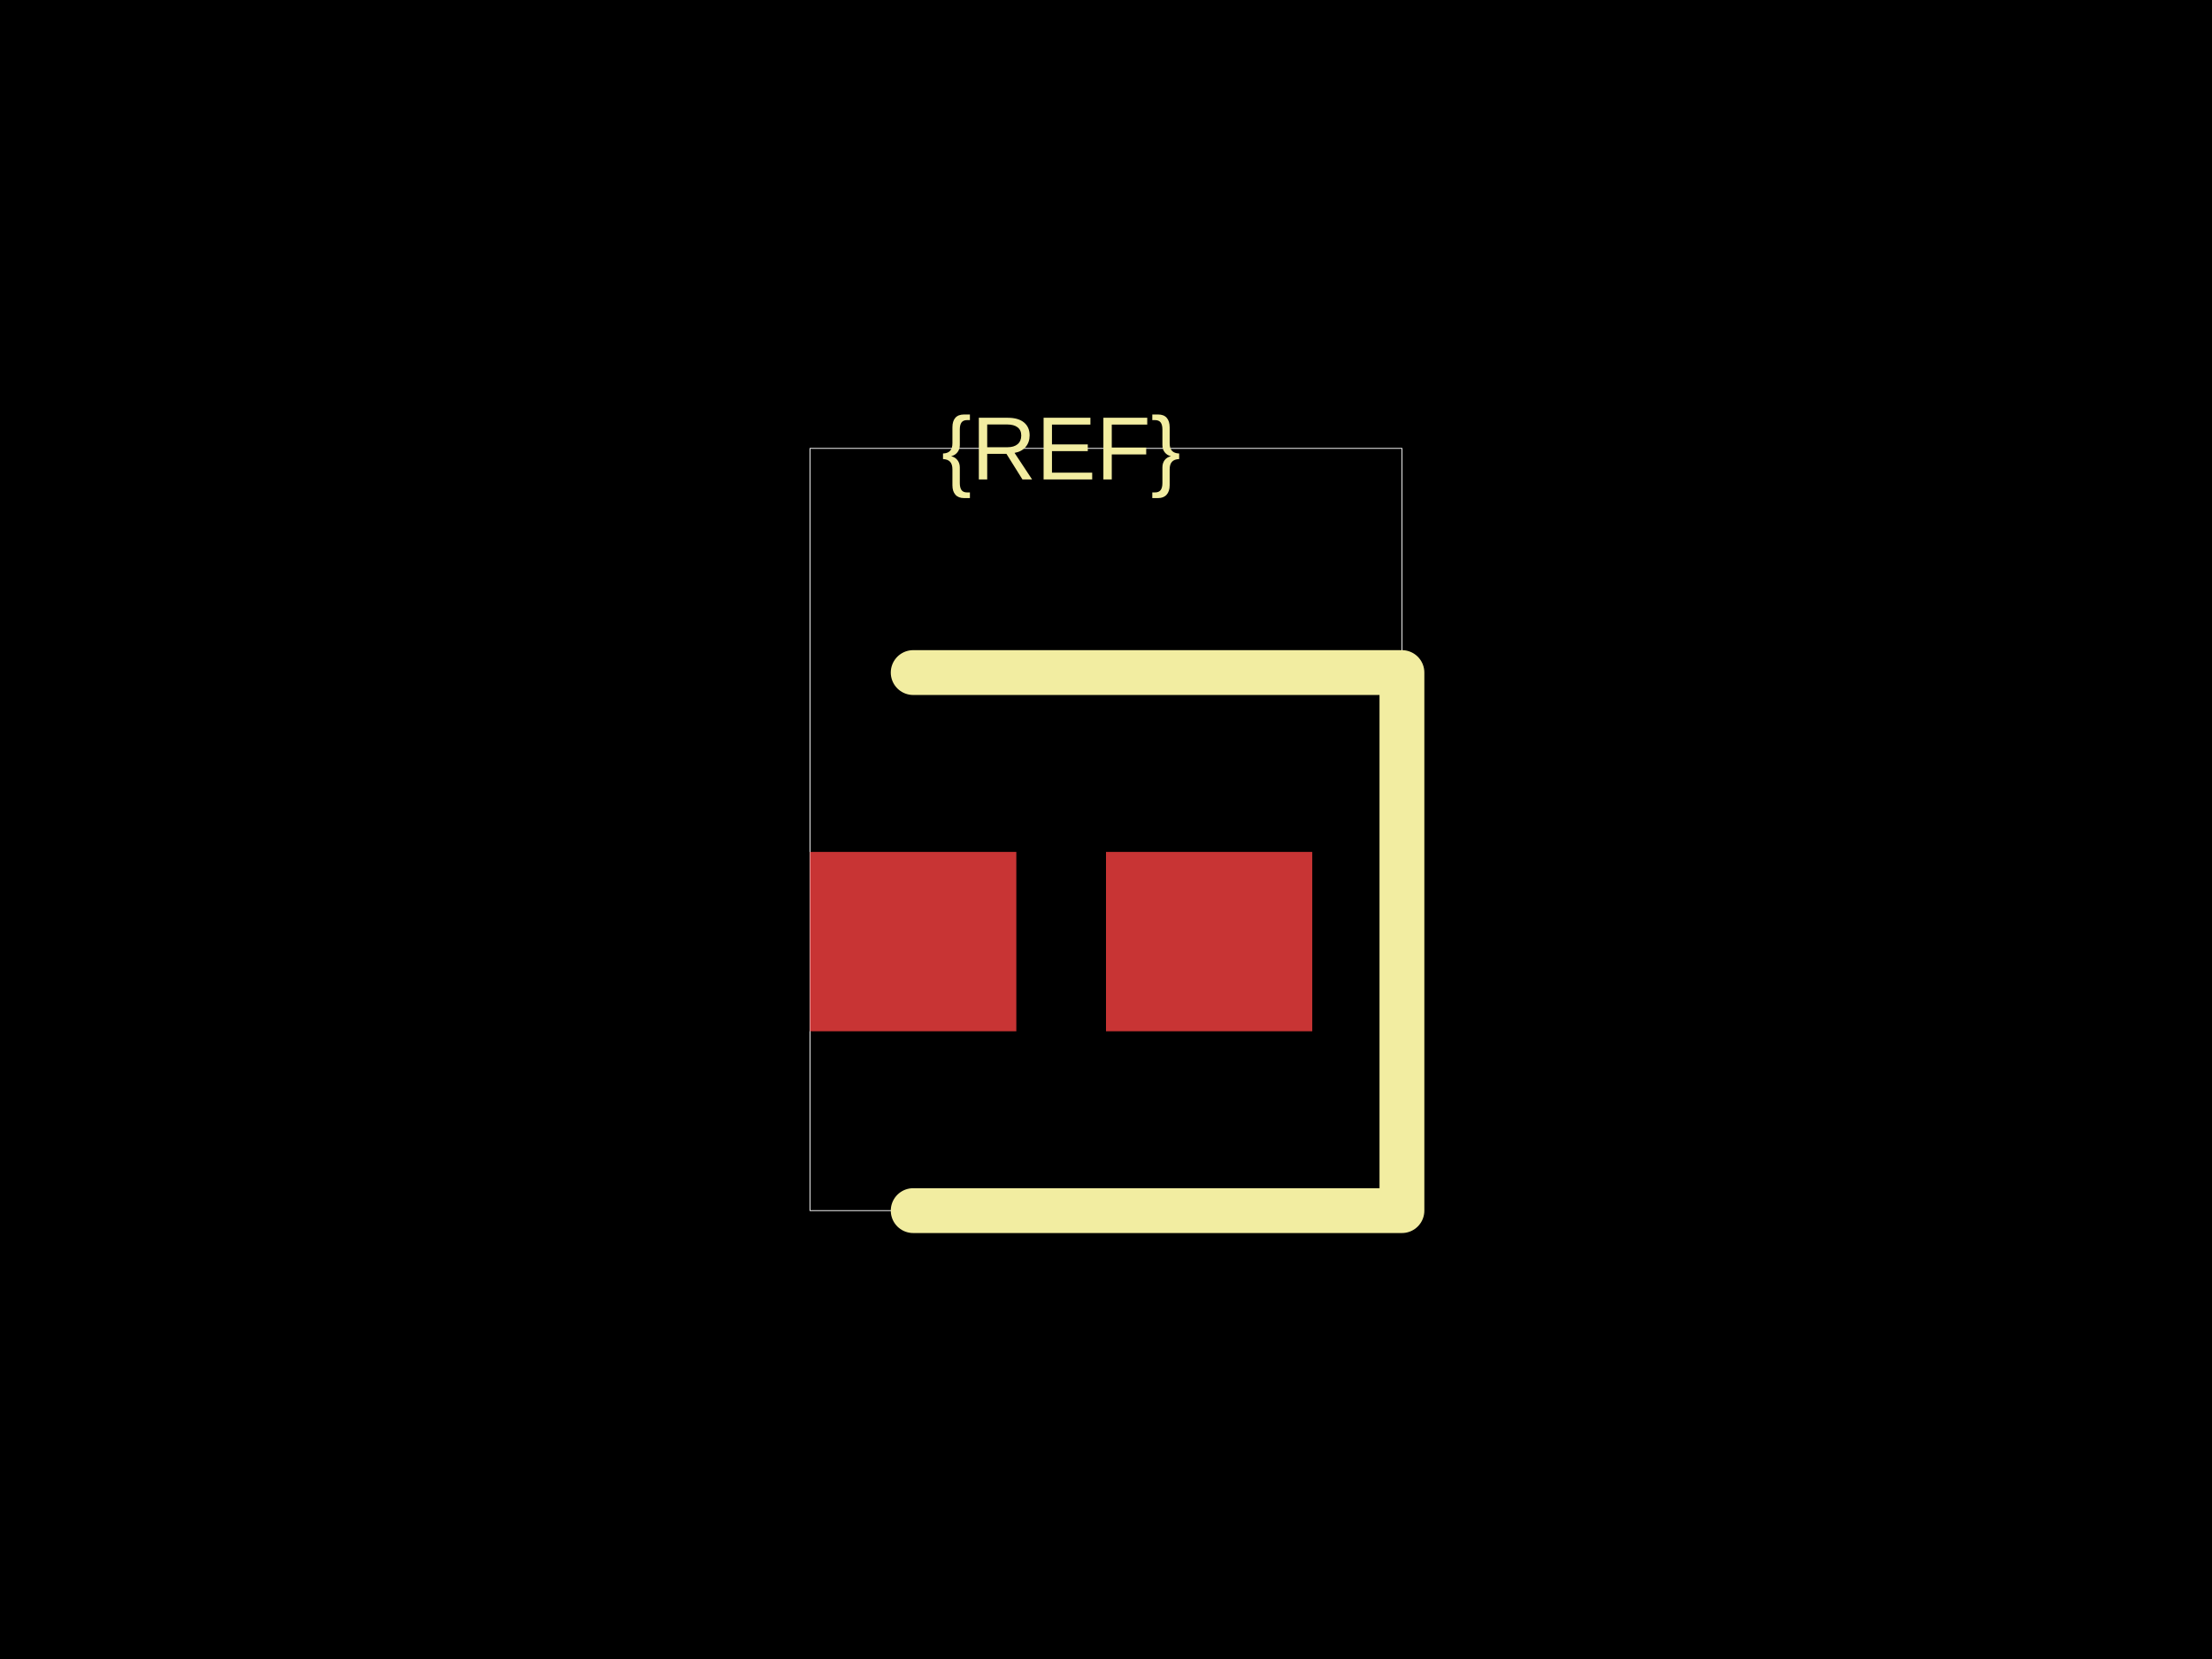
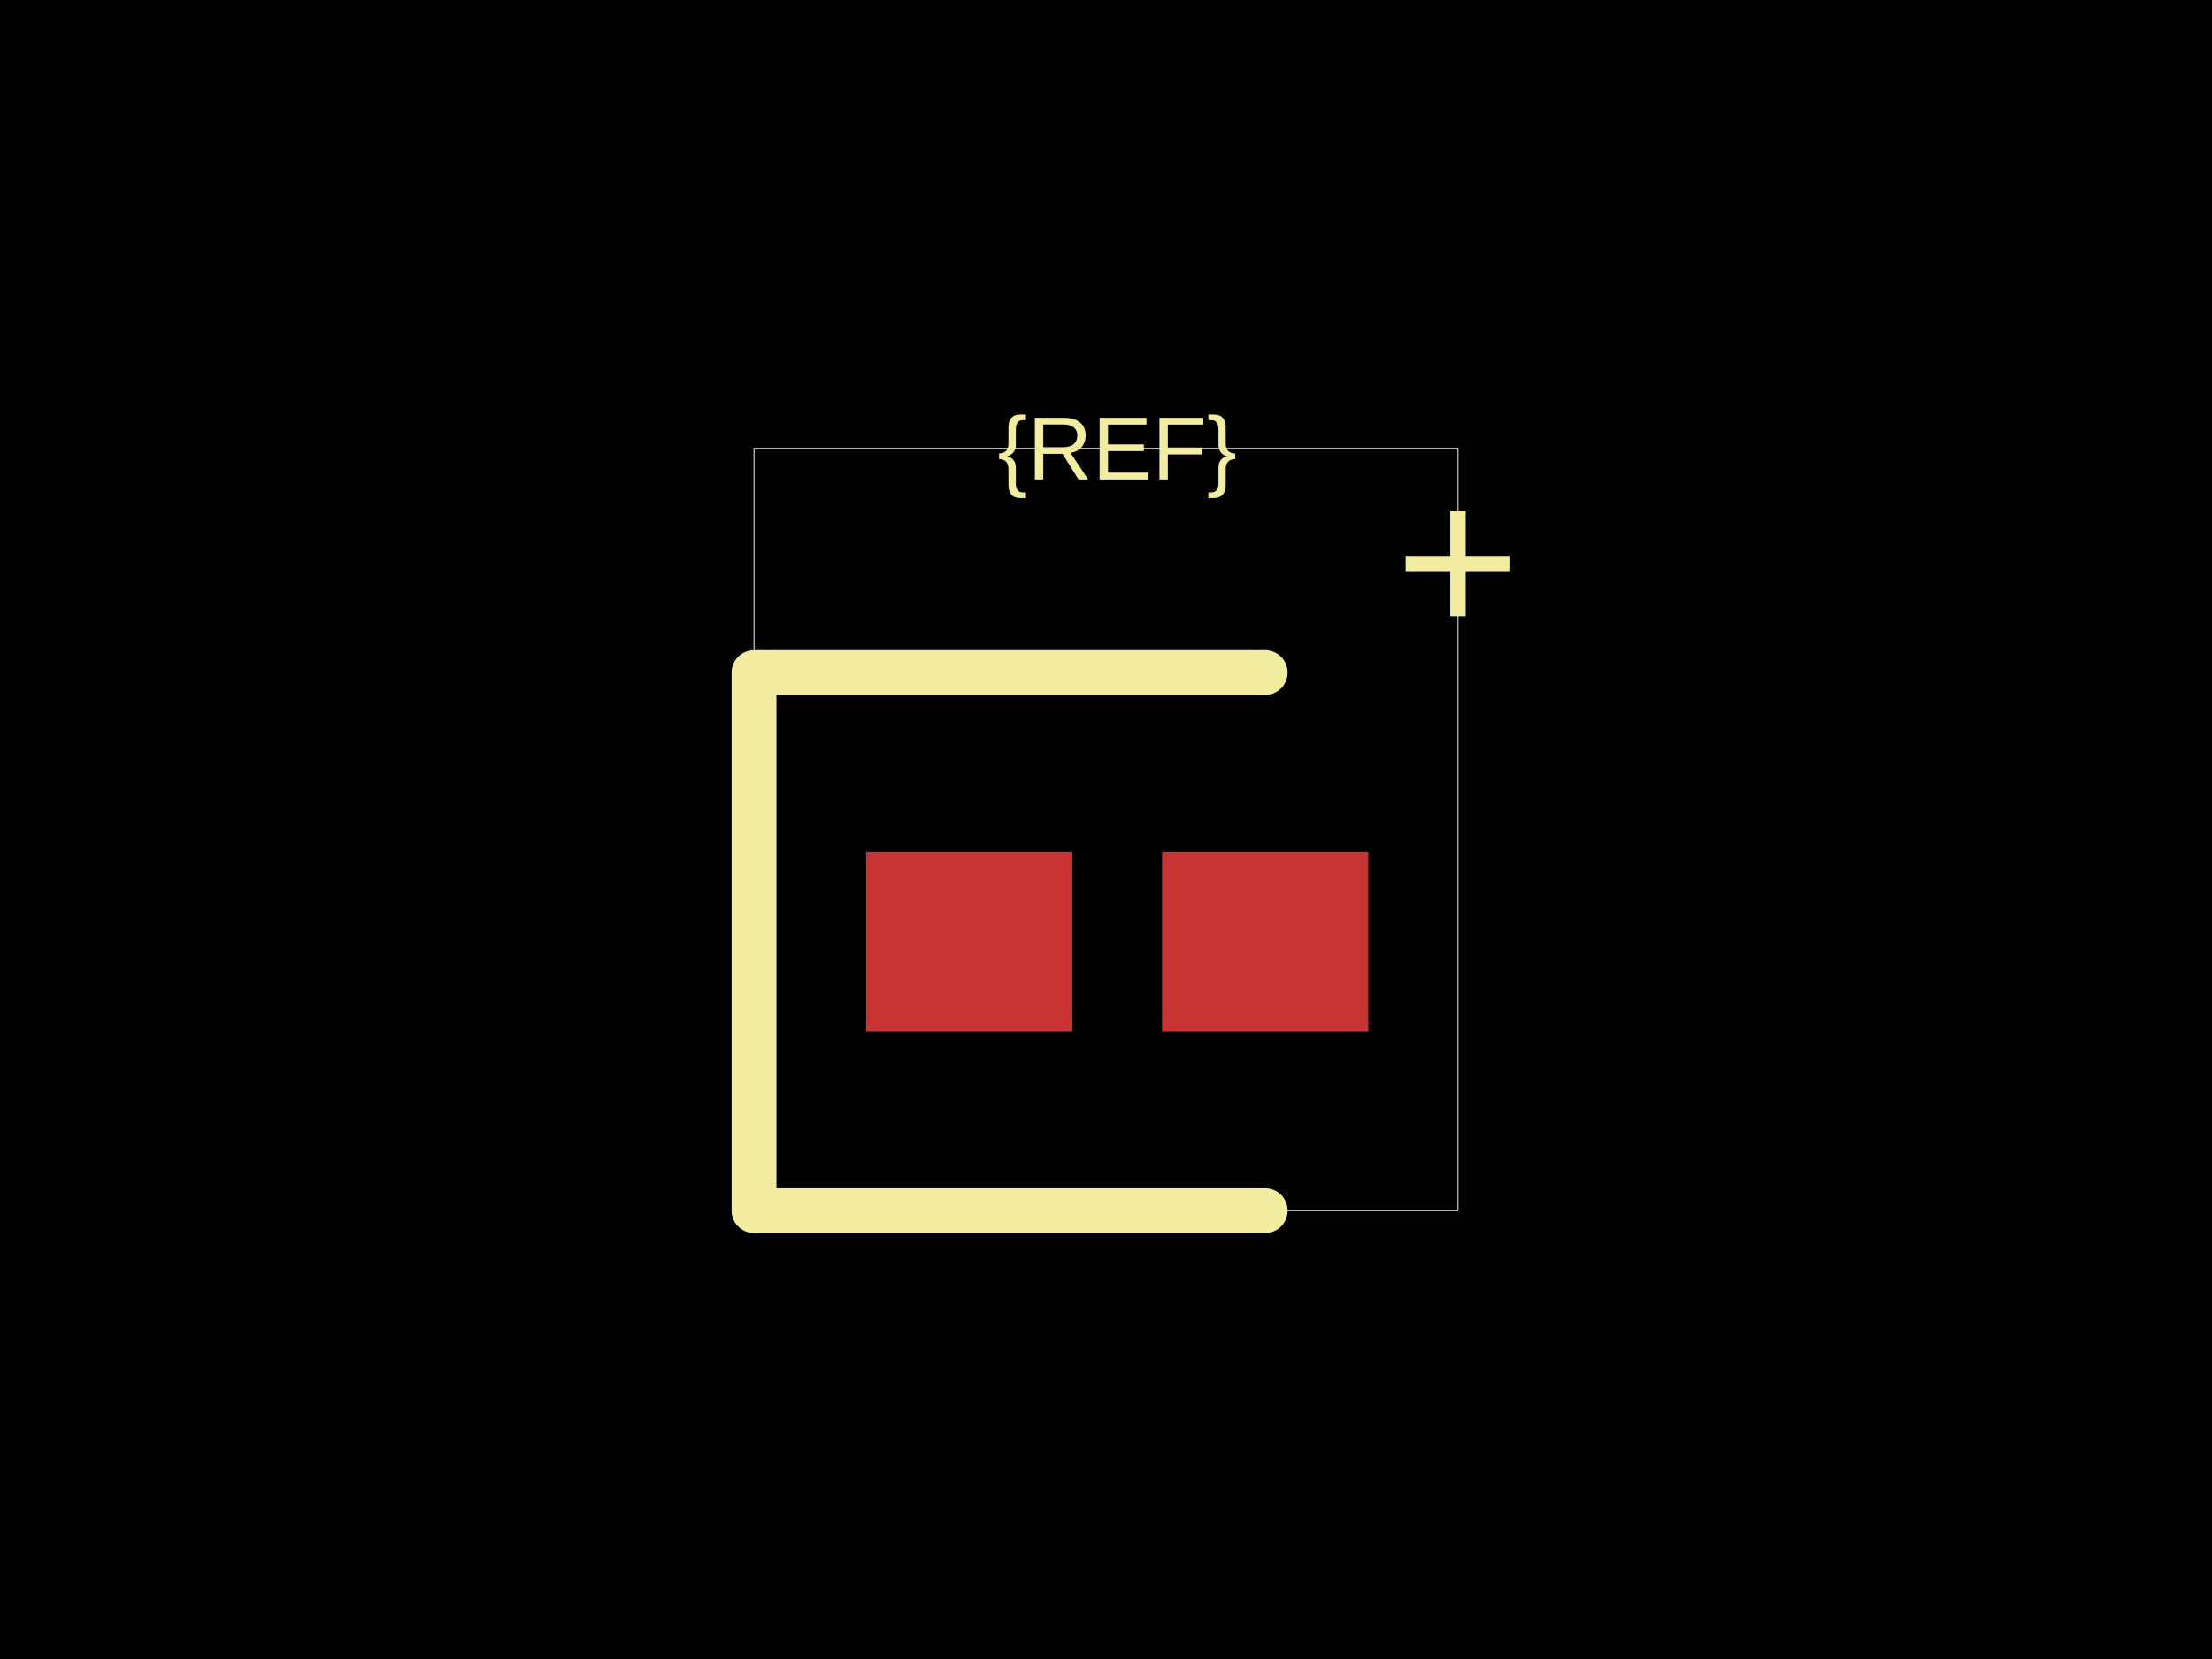
<svg xmlns="http://www.w3.org/2000/svg" width="800" height="600">
  <style />
  <rect class="boundary" x="0" y="0" fill="#000" width="800" height="600" data-type="pcb_background" data-pcb-layer="global" />
-   <rect class="pcb-boundary" fill="none" stroke="#fff" stroke-width="0.3" x="292.973" y="162.162" width="214.054" height="275.676" data-type="pcb_boundary" data-pcb-layer="global" />
-   <rect class="pcb-pad" fill="rgb(200, 52, 52)" x="292.973" y="308.108" width="74.595" height="64.865" data-type="pcb_smtpad" data-pcb-layer="top" />
-   <rect class="pcb-pad" fill="rgb(200, 52, 52)" x="400" y="308.108" width="74.595" height="64.865" data-type="pcb_smtpad" data-pcb-layer="top" />
-   <path class="pcb-silkscreen pcb-silkscreen-top" d="M 330.27 243.243 L 507.027 243.243 L 507.027 437.838 L 330.27 437.838" fill="none" stroke="#f2eda1" stroke-width="16.216" stroke-linecap="round" stroke-linejoin="round" data-pcb-component-id="" data-pcb-silkscreen-path-id="" data-type="pcb_silkscreen_path" data-pcb-layer="top" />
-   <text x="0" y="0" dx="0" dy="0" fill="#f2eda1" font-family="Arial, sans-serif" font-size="32.432" text-anchor="middle" dominant-baseline="central" transform="matrix(1,0,0,1,383.7838,162.1622)" class="pcb-silkscreen-text pcb-silkscreen-top" data-pcb-silkscreen-text-id="pcb_component_1" stroke="none" data-type="pcb_silkscreen_text" data-pcb-layer="top">{REF}</text>
+   <rect class="pcb-boundary" fill="none" stroke="#fff" stroke-width="0.3" x="272.703" y="162.162" width="254.595" height="275.676" data-type="pcb_boundary" data-pcb-layer="global" />
+   <rect class="pcb-pad" fill="rgb(200, 52, 52)" x="313.243" y="308.108" width="74.595" height="64.865" data-type="pcb_smtpad" data-pcb-layer="top" />
+   <rect class="pcb-pad" fill="rgb(200, 52, 52)" x="420.27" y="308.108" width="74.595" height="64.865" data-type="pcb_smtpad" data-pcb-layer="top" />
+   <path class="pcb-silkscreen pcb-silkscreen-top" d="M 457.568 243.243 L 272.703 243.243 L 272.703 437.838 L 457.568 437.838" fill="none" stroke="#f2eda1" stroke-width="16.216" stroke-linecap="round" stroke-linejoin="round" data-pcb-component-id="" data-pcb-silkscreen-path-id="" data-type="pcb_silkscreen_path" data-pcb-layer="top" />
+   <text x="0" y="0" dx="0" dy="0" fill="#f2eda1" font-family="Arial, sans-serif" font-size="77.838" text-anchor="middle" dominant-baseline="central" transform="matrix(1,0,0,1,527.2973,202.7027)" class="pcb-silkscreen-text pcb-silkscreen-top" data-pcb-silkscreen-text-id="pcb_component_1" stroke="none" data-type="pcb_silkscreen_text" data-pcb-layer="top">+</text>
+   <text x="0" y="0" dx="0" dy="0" fill="#f2eda1" font-family="Arial, sans-serif" font-size="32.432" text-anchor="middle" dominant-baseline="central" transform="matrix(1,0,0,1,404.0541,162.1622)" class="pcb-silkscreen-text pcb-silkscreen-top" data-pcb-silkscreen-text-id="pcb_component_1" stroke="none" data-type="pcb_silkscreen_text" data-pcb-layer="top">{REF}</text>
</svg>
